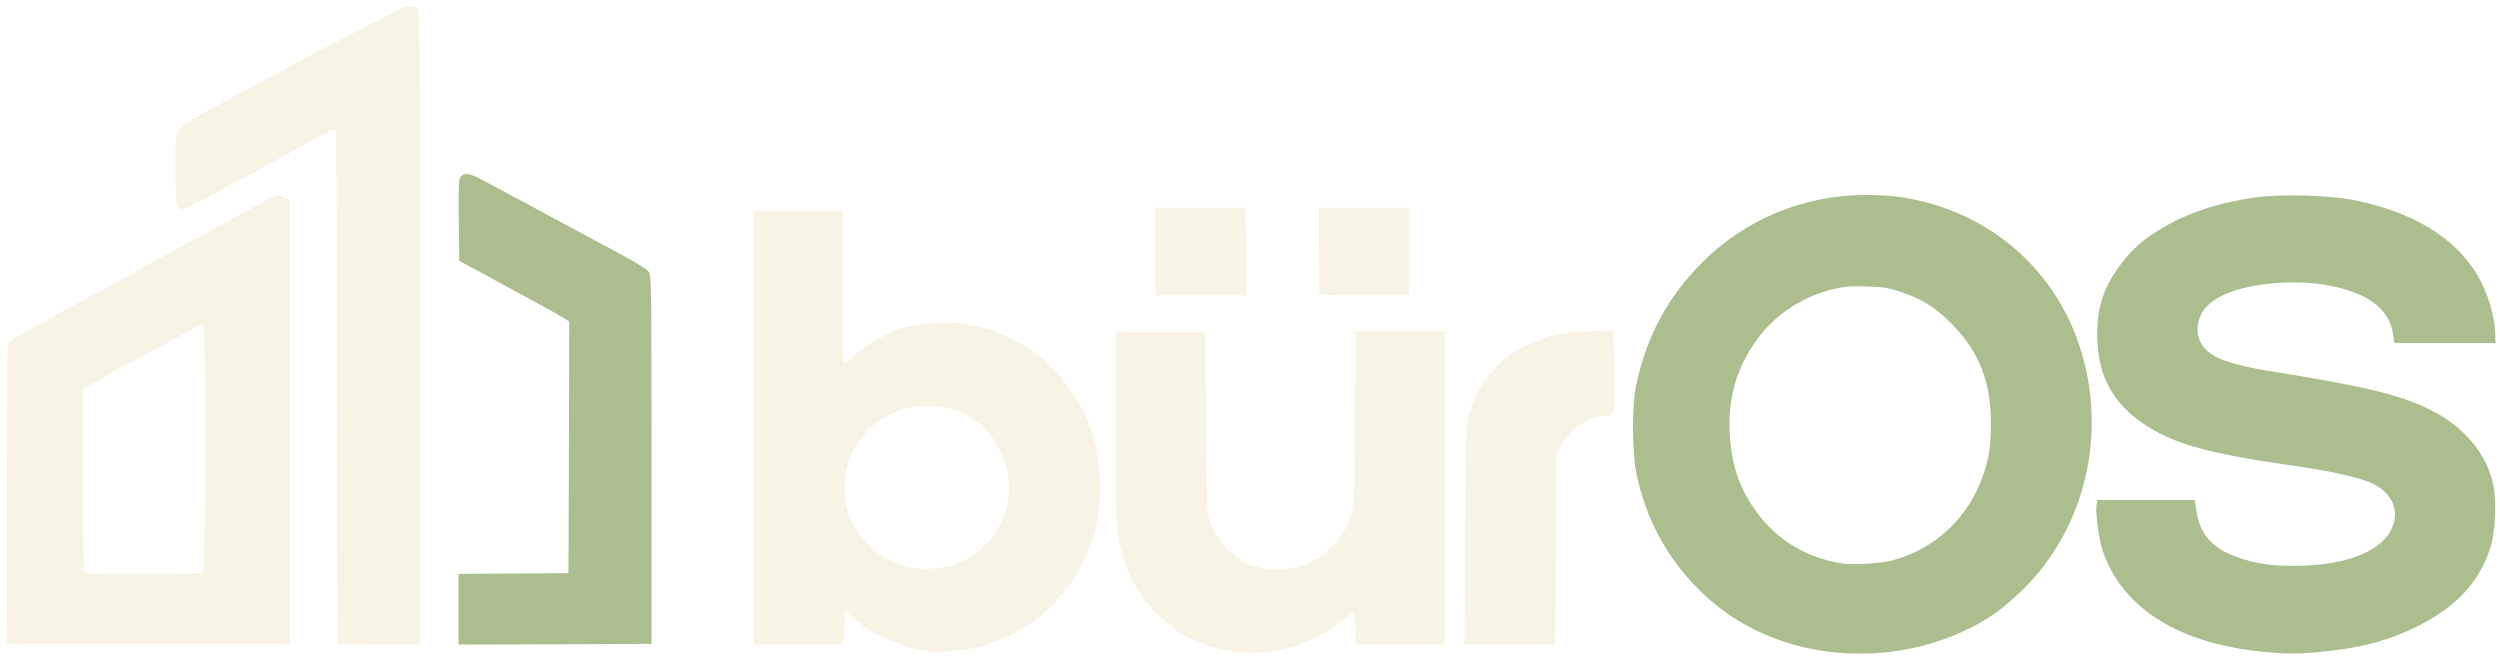
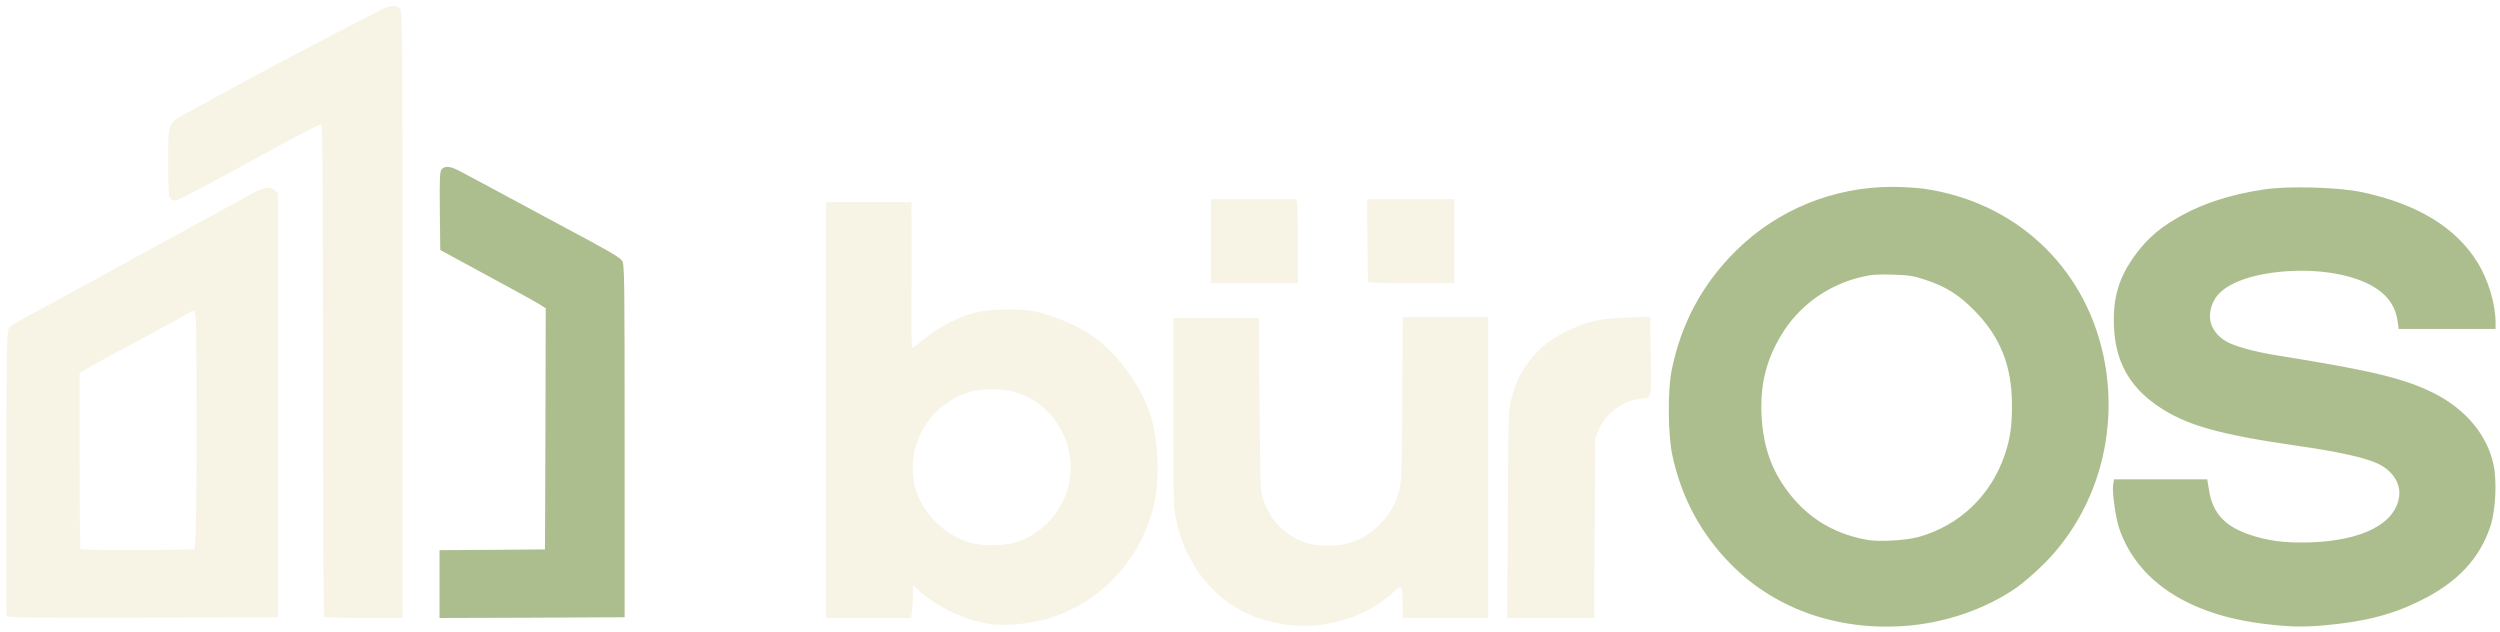
- <svg xmlns="http://www.w3.org/2000/svg" viewBox="189 115 1625 428" role="img" aria-label="bürOS">
-   <path fill="#F7F4E6" fill-rule="evenodd" d="M377.5 389.7L377.5 245.8L375.1 243.9C371.4 240.9 368.2 241.6 356.5 248.1C350.4 251.5 339.9 257.3 333.0 261.0C326.1 264.7 311.3 272.8 300.0 279.0C288.7 285.2 272.1 294.3 263.0 299.3C253.9 304.2 239.8 312.0 231.5 316.5C223.2 321.0 212.2 327.1 206.9 329.9C201.6 332.7 196.4 336.0 195.4 337.1C193.6 339.1 193.5 342.5 193.2 435.3C193.1 488.2 193.2 532.0 193.5 532.7C193.8 533.8 212.4 534.0 285.7 533.8L377.5 533.5L377.5 389.7ZM462.0 328.7C462.0 144.5 461.8 123.2 460.4 121.2C458.3 118.2 453.6 118.3 447.4 121.6C444.7 123.0 434.2 128.5 424.0 133.7C413.8 139.0 401.2 145.5 396.0 148.3C390.8 151.0 382.2 155.5 377.0 158.3C371.8 161.0 357.8 168.5 346.0 175.0C334.2 181.5 320.4 189.0 315.5 191.7C302.8 198.5 303.0 198.0 303.0 225.3C303.0 238.4 303.4 247.9 304.0 249.1C304.6 250.2 306.1 251.0 307.5 251.0C309.7 251.0 326.6 242.2 371.0 217.8C398.9 202.4 406.0 198.9 407.0 199.5C407.7 199.9 408.0 254.0 408.0 366.4C408.0 457.8 408.3 533.0 408.7 533.3C409.0 533.7 421.2 534.0 435.7 534.0L462.0 534.0L462.0 328.7ZM243.6 487.3C243.3 486.9 243.0 460.0 243.0 427.3L243.0 368.0L247.2 365.3C249.6 363.9 266.1 354.8 284.0 345.3C301.9 335.7 316.9 327.4 317.4 326.9C318.0 326.4 319.2 326.0 320.2 326.0C321.9 326.0 322.0 328.3 322.2 368.8C322.5 444.2 322.0 486.4 320.7 487.2C319.3 488.1 244.5 488.2 243.6 487.3ZM1024.5 536.8C1040.5 532.9 1052.5 526.6 1063.8 516.5C1068.6 512.2 1068.8 512.1 1069.4 514.3C1069.7 515.5 1070.0 520.4 1070.0 525.2L1070.0 534.0L1099.0 534.0L1128.0 534.0L1128.0 432.0L1128.0 330.0L1099.0 330.0L1070.0 330.0L1069.9 350.8C1069.5 437.1 1069.4 442.2 1067.3 449.1C1064.7 458.0 1060.8 464.4 1054.0 471.0C1044.2 480.6 1033.2 485.0 1019.0 485.0C1006.5 485.0 997.1 481.5 988.2 473.5C982.4 468.3 979.0 463.1 975.7 454.3C973.5 448.6 973.5 447.3 973.0 389.5L972.5 330.5L943.5 330.5L914.5 330.5L914.5 394.5C914.5 457.6 914.5 458.6 916.8 469.0C922.0 492.6 934.9 512.1 953.8 524.9C973.4 538.1 1000.7 542.7 1024.5 536.8ZM825.5 535.5C861.9 526.3 890.4 497.9 900.6 460.5C905.7 442.1 904.8 413.5 898.6 395.2C891.7 375.0 875.8 353.7 859.0 342.3C848.4 335.1 832.6 328.5 819.5 325.9C810.8 324.2 791.0 324.5 782.0 326.5C769.2 329.4 755.2 336.7 743.3 346.7C740.5 349.0 737.9 351.0 737.5 351.0C737.1 351.0 736.9 338.1 737.0 322.2C737.1 306.4 737.1 284.2 737.1 272.8L737.0 252.0L708.0 252.0L679.0 252.0L679.0 393.0L679.0 534.0L707.9 534.0L736.7 534.0L737.4 528.8C737.7 525.9 738.0 520.9 738.0 517.6L738.0 511.8L741.8 515.2C754.6 526.7 772.6 535.3 789.5 538.0C798.8 539.4 814.3 538.4 825.5 535.5ZM1200.2 473.2L1200.5 412.5L1202.9 406.5C1207.1 396.0 1218.9 386.9 1230.0 385.5C1239.5 384.2 1238.5 387.6 1238.2 356.9L1237.9 329.7L1222.2 330.3C1203.2 330.9 1194.8 332.9 1180.5 339.9C1168.7 345.7 1160.1 353.1 1153.7 362.8C1148.4 370.8 1146.6 374.9 1143.7 385.5C1141.7 393.2 1141.6 395.8 1141.3 463.8L1140.9 534.0L1170.4 534.0L1199.9 534.0L1200.2 473.2ZM779.3 483.6C760.6 479.3 744.3 463.6 739.5 445.5C732.3 417.6 748.9 388.8 776.9 380.6C783.3 378.7 796.6 378.5 804.2 380.1C829.2 385.4 846.9 410.1 844.7 436.5C842.9 457.3 828.4 475.8 808.5 482.5C801.6 484.8 787.1 485.3 779.3 483.6ZM999.0 280.8C999.0 266.3 998.7 253.5 998.4 252.2L997.8 250.0L968.9 250.0L940.0 250.0L940.0 278.5L940.0 307.0L969.5 307.0L999.0 307.0L999.0 280.8ZM1105.0 278.5L1105.0 250.0L1075.4 250.0L1045.9 250.0L1046.1 277.8C1046.2 293.0 1046.4 305.8 1046.7 306.2C1046.9 306.7 1060.1 307.0 1076.1 307.0L1105.0 307.0L1105.0 278.5Z" />
-   <path fill="#ADBE8E" fill-rule="evenodd" d="M612.5 414.0C612.5 303.2 612.4 294.2 610.8 291.8C609.2 289.4 600.7 284.5 571.5 269.0C566.0 266.1 559.5 262.6 557.0 261.2C554.5 259.9 542.8 253.6 531.0 247.2C519.2 240.9 506.3 234.0 502.4 231.9C494.8 227.7 491.1 227.1 488.6 229.6C487.2 231.0 487.0 234.6 487.2 257.8L487.5 284.5L501.5 292.1C535.7 310.6 551.1 319.0 554.9 321.4L559.0 324.0L558.8 405.8L558.5 487.5L522.8 487.8L487.0 488.0L487.0 511.0L487.0 534.0L549.8 533.8L612.5 533.5L612.5 414.0ZM1415.1 539.0C1441.0 536.3 1466.4 527.2 1486.5 513.2C1490.9 510.1 1499.2 502.9 1505.0 497.1C1541.0 461.0 1556.2 407.3 1545.0 355.5C1531.8 295.0 1484.8 251.6 1423.0 242.9C1418.3 242.3 1408.7 241.7 1401.5 241.7C1361.8 241.8 1323.8 257.4 1296.0 285.0C1273.1 307.6 1258.6 334.7 1252.3 366.5C1249.6 380.1 1249.9 410.0 1252.8 423.5C1259.0 452.5 1272.4 477.3 1292.9 497.9C1323.6 528.9 1367.8 543.7 1415.1 539.0ZM1694.6 539.0C1721.9 536.6 1740.4 531.9 1759.5 522.5C1785.1 510.0 1800.5 493.6 1807.7 471.2C1811.0 460.9 1812.0 441.1 1809.6 430.0C1805.4 410.0 1790.6 392.3 1769.2 381.6C1749.3 371.6 1727.3 366.3 1663.1 356.0C1647.4 353.5 1634.2 349.8 1628.4 346.5C1617.7 340.2 1614.5 329.8 1620.0 318.9C1625.5 308.2 1643.1 301.0 1668.1 299.0C1689.1 297.4 1709.3 300.3 1723.5 306.9C1736.2 312.9 1743.0 321.3 1744.6 332.9L1745.3 338.0L1778.1 338.0L1811.0 338.0L1811.0 333.8C1811.0 321.2 1806.1 304.8 1798.8 293.0C1784.3 269.4 1758.2 253.4 1721.0 245.4C1705.0 241.9 1671.1 240.9 1654.2 243.4C1630.0 247.0 1610.3 253.6 1593.1 264.0C1582.4 270.4 1574.9 277.0 1567.7 286.5C1555.7 302.3 1551.3 316.7 1552.3 337.0C1553.3 359.9 1562.7 376.9 1581.4 389.9C1600.9 403.3 1622.7 409.5 1678.2 417.5C1702.8 421.0 1721.3 425.0 1730.2 428.9C1740.7 433.4 1746.9 442.5 1745.6 451.7C1743.1 469.9 1721.0 481.4 1686.0 482.7C1667.7 483.3 1655.9 481.7 1642.5 476.9C1627.0 471.3 1619.1 462.3 1616.8 447.7L1615.5 440.0L1583.9 440.0L1552.3 440.0L1551.7 443.8C1550.9 448.1 1553.4 466.3 1555.7 472.9C1567.7 508.6 1602.3 531.6 1653.5 537.9C1670.4 540.0 1680.3 540.3 1694.6 539.0ZM1384.8 481.0C1361.3 476.8 1343.0 465.1 1329.5 446.0C1319.2 431.5 1314.2 415.9 1313.3 396.0C1312.3 374.1 1317.3 356.2 1329.1 338.4C1341.0 320.7 1359.5 308.0 1380.6 302.9C1388.1 301.1 1391.6 300.9 1402.5 301.2C1413.8 301.6 1416.8 302.1 1425.0 304.9C1438.6 309.5 1447.0 314.8 1457.5 325.4C1475.2 343.3 1483.1 363.1 1483.1 389.5C1483.2 403.9 1481.9 412.7 1478.1 423.7C1468.6 451.2 1447.6 471.2 1420.0 479.0C1411.6 481.4 1392.7 482.5 1384.8 481.0Z" />
+ <svg xmlns="http://www.w3.org/2000/svg" viewBox="189 115 1695 428" role="img" aria-label="bürOS">
+   <path fill="#F7F4E6" fill-rule="evenodd" d="M377.5 389.7L377.5 245.8L375.1 243.9C371.4 240.9 368.2 241.6 356.5 248.1C350.4 251.5 339.9 257.3 333.0 261.0C326.1 264.7 311.3 272.8 300.0 279.0C288.7 285.2 272.1 294.3 263.0 299.3C253.9 304.2 239.8 312.0 231.5 316.5C223.2 321.0 212.2 327.1 206.9 329.9C201.6 332.7 196.4 336.0 195.4 337.1C193.6 339.1 193.5 342.5 193.2 435.3C193.1 488.2 193.2 532.0 193.5 532.7C193.8 533.8 212.4 534.0 285.7 533.8L377.5 533.5L377.5 389.7ZM462.0 328.7C462.0 144.5 461.8 123.2 460.4 121.2C458.3 118.2 453.6 118.3 447.4 121.6C444.7 123.0 434.2 128.5 424.0 133.7C413.8 139.0 401.2 145.5 396.0 148.3C390.8 151.0 382.2 155.5 377.0 158.3C371.8 161.0 357.8 168.5 346.0 175.0C334.2 181.5 320.4 189.0 315.5 191.7C302.8 198.5 303.0 198.0 303.0 225.3C303.0 238.4 303.4 247.9 304.0 249.1C304.6 250.2 306.1 251.0 307.5 251.0C309.7 251.0 326.6 242.2 371.0 217.8C398.9 202.4 406.0 198.9 407.0 199.5C407.7 199.9 408.0 254.0 408.0 366.4C408.0 457.8 408.3 533.0 408.7 533.3C409.0 533.7 421.2 534.0 435.7 534.0L462.0 534.0L462.0 328.7ZM243.6 487.3C243.3 486.9 243.0 460.0 243.0 427.3L243.0 368.0L247.2 365.3C249.6 363.9 266.1 354.8 284.0 345.3C301.9 335.7 316.9 327.4 317.4 326.9C318.0 326.4 319.2 326.0 320.2 326.0C321.9 326.0 322.0 328.3 322.2 368.8C322.5 444.2 322.0 486.4 320.7 487.2C319.3 488.1 244.5 488.2 243.6 487.3ZM1094.5 536.8C1110.5 532.9 1122.5 526.6 1133.8 516.5C1138.6 512.2 1138.8 512.1 1139.4 514.3C1139.7 515.5 1140.0 520.4 1140.0 525.2L1140.0 534.0L1169.0 534.0L1198.0 534.0L1198.0 432.0L1198.0 330.0L1169.0 330.0L1140.0 330.0L1139.9 350.8C1139.5 437.1 1139.4 442.2 1137.3 449.1C1134.7 458.0 1130.8 464.4 1124.0 471.0C1114.2 480.6 1103.2 485.0 1089.0 485.0C1076.5 485.0 1067.1 481.5 1058.2 473.5C1052.4 468.3 1049.0 463.1 1045.7 454.3C1043.5 448.6 1043.5 447.3 1043.0 389.5L1042.5 330.5L1013.5 330.5L984.5 330.5L984.5 394.5C984.5 457.6 984.5 458.6 986.8 469.0C992.0 492.6 1004.9 512.1 1023.8 524.9C1043.4 538.1 1070.7 542.7 1094.5 536.8ZM895.5 535.5C931.9 526.3 960.4 497.9 970.6 460.5C975.7 442.1 974.8 413.5 968.6 395.2C961.7 375.0 945.8 353.7 929.0 342.3C918.4 335.1 902.6 328.5 889.5 325.9C880.8 324.2 861.0 324.5 852.0 326.5C839.2 329.4 825.2 336.7 813.3 346.7C810.5 349.0 807.9 351.0 807.5 351.0C807.1 351.0 806.9 338.1 807.0 322.2C807.1 306.4 807.1 284.2 807.1 272.8L807.0 252.0L778.0 252.0L749.0 252.0L749.0 393.0L749.0 534.0L777.9 534.0L806.7 534.0L807.4 528.8C807.7 525.9 808.0 520.9 808.0 517.6L808.0 511.8L811.8 515.2C824.6 526.7 842.6 535.3 859.5 538.0C868.8 539.4 884.3 538.4 895.5 535.5ZM1270.2 473.2L1270.5 412.5L1272.9 406.5C1277.1 396.0 1288.9 386.9 1300.0 385.5C1309.5 384.2 1308.5 387.6 1308.2 356.9L1307.9 329.7L1292.2 330.3C1273.2 330.9 1264.8 332.9 1250.5 339.9C1238.7 345.7 1230.1 353.1 1223.7 362.8C1218.4 370.8 1216.6 374.9 1213.7 385.5C1211.7 393.2 1211.6 395.8 1211.3 463.8L1210.9 534.0L1240.4 534.0L1269.9 534.0L1270.2 473.2ZM849.3 483.6C830.6 479.3 814.3 463.6 809.5 445.5C802.3 417.6 818.9 388.8 846.9 380.6C853.3 378.7 866.6 378.5 874.2 380.1C899.2 385.4 916.9 410.1 914.7 436.5C912.9 457.3 898.4 475.8 878.5 482.5C871.6 484.8 857.1 485.3 849.3 483.6ZM1069.0 280.8C1069.0 266.3 1068.7 253.5 1068.4 252.2L1067.8 250.0L1038.9 250.0L1010.0 250.0L1010.0 278.5L1010.0 307.0L1039.5 307.0L1069.0 307.0L1069.0 280.8ZM1175.0 278.5L1175.0 250.0L1145.4 250.0L1115.9 250.0L1116.1 277.8C1116.2 293.0 1116.4 305.8 1116.7 306.2C1116.9 306.7 1130.1 307.0 1146.1 307.0L1175.0 307.0L1175.0 278.5Z" />
+   <path fill="#ADBE8E" fill-rule="evenodd" d="M612.5 414.0C612.5 303.2 612.4 294.2 610.8 291.8C609.2 289.4 600.7 284.5 571.5 269.0C566.0 266.1 559.5 262.6 557.0 261.2C554.5 259.9 542.8 253.6 531.0 247.2C519.2 240.9 506.3 234.0 502.4 231.9C494.8 227.7 491.1 227.1 488.6 229.6C487.2 231.0 487.0 234.6 487.2 257.8L487.5 284.5L501.5 292.1C535.7 310.6 551.1 319.0 554.9 321.4L559.0 324.0L558.8 405.8L558.5 487.5L522.8 487.8L487.0 488.0L487.0 511.0L487.0 534.0L549.8 533.8L612.5 533.5L612.5 414.0ZM1485.1 539.0C1511.0 536.3 1536.4 527.2 1556.5 513.2C1560.9 510.1 1569.2 502.9 1575.0 497.1C1611.0 461.0 1626.2 407.3 1615.0 355.5C1601.8 295.0 1554.8 251.6 1493.0 242.9C1488.3 242.3 1478.7 241.7 1471.5 241.7C1431.8 241.8 1393.8 257.4 1366.0 285.0C1343.1 307.6 1328.6 334.7 1322.3 366.5C1319.6 380.1 1319.9 410.0 1322.8 423.5C1329.0 452.5 1342.4 477.3 1362.9 497.9C1393.6 528.9 1437.8 543.7 1485.1 539.0ZM1764.6 539.0C1791.9 536.6 1810.4 531.9 1829.5 522.5C1855.1 510.0 1870.5 493.6 1877.7 471.2C1881.0 460.9 1882.0 441.1 1879.6 430.0C1875.4 410.0 1860.6 392.3 1839.2 381.6C1819.3 371.6 1797.3 366.3 1733.1 356.0C1717.4 353.5 1704.2 349.8 1698.4 346.5C1687.7 340.2 1684.5 329.8 1690.0 318.9C1695.5 308.2 1713.1 301.0 1738.1 299.0C1759.1 297.4 1779.3 300.3 1793.5 306.9C1806.2 312.9 1813.0 321.3 1814.6 332.9L1815.3 338.0L1848.1 338.0L1881.0 338.0L1881.0 333.8C1881.0 321.2 1876.1 304.8 1868.8 293.0C1854.3 269.4 1828.2 253.4 1791.0 245.4C1775.0 241.9 1741.1 240.9 1724.2 243.4C1700.0 247.0 1680.3 253.6 1663.1 264.0C1652.4 270.4 1644.9 277.0 1637.7 286.5C1625.7 302.3 1621.3 316.7 1622.3 337.0C1623.3 359.9 1632.7 376.9 1651.4 389.9C1670.9 403.3 1692.7 409.5 1748.2 417.5C1772.8 421.0 1791.3 425.0 1800.2 428.9C1810.7 433.4 1816.9 442.5 1815.6 451.7C1813.1 469.9 1791.0 481.4 1756.0 482.7C1737.7 483.3 1725.9 481.7 1712.5 476.9C1697.0 471.3 1689.1 462.3 1686.8 447.7L1685.5 440.0L1653.9 440.0L1622.3 440.0L1621.7 443.8C1620.9 448.1 1623.4 466.3 1625.7 472.9C1637.7 508.6 1672.3 531.6 1723.5 537.9C1740.4 540.0 1750.3 540.3 1764.6 539.0ZM1454.8 481.0C1431.3 476.8 1413.0 465.1 1399.5 446.0C1389.2 431.5 1384.2 415.9 1383.3 396.0C1382.3 374.1 1387.3 356.2 1399.1 338.4C1411.0 320.7 1429.5 308.0 1450.6 302.9C1458.1 301.1 1461.6 300.9 1472.5 301.2C1483.8 301.6 1486.8 302.1 1495.0 304.9C1508.6 309.5 1517.0 314.8 1527.5 325.4C1545.2 343.3 1553.1 363.1 1553.1 389.5C1553.2 403.9 1551.9 412.7 1548.1 423.7C1538.6 451.2 1517.6 471.2 1490.0 479.0C1481.6 481.4 1462.7 482.5 1454.8 481.0Z" />
</svg>
